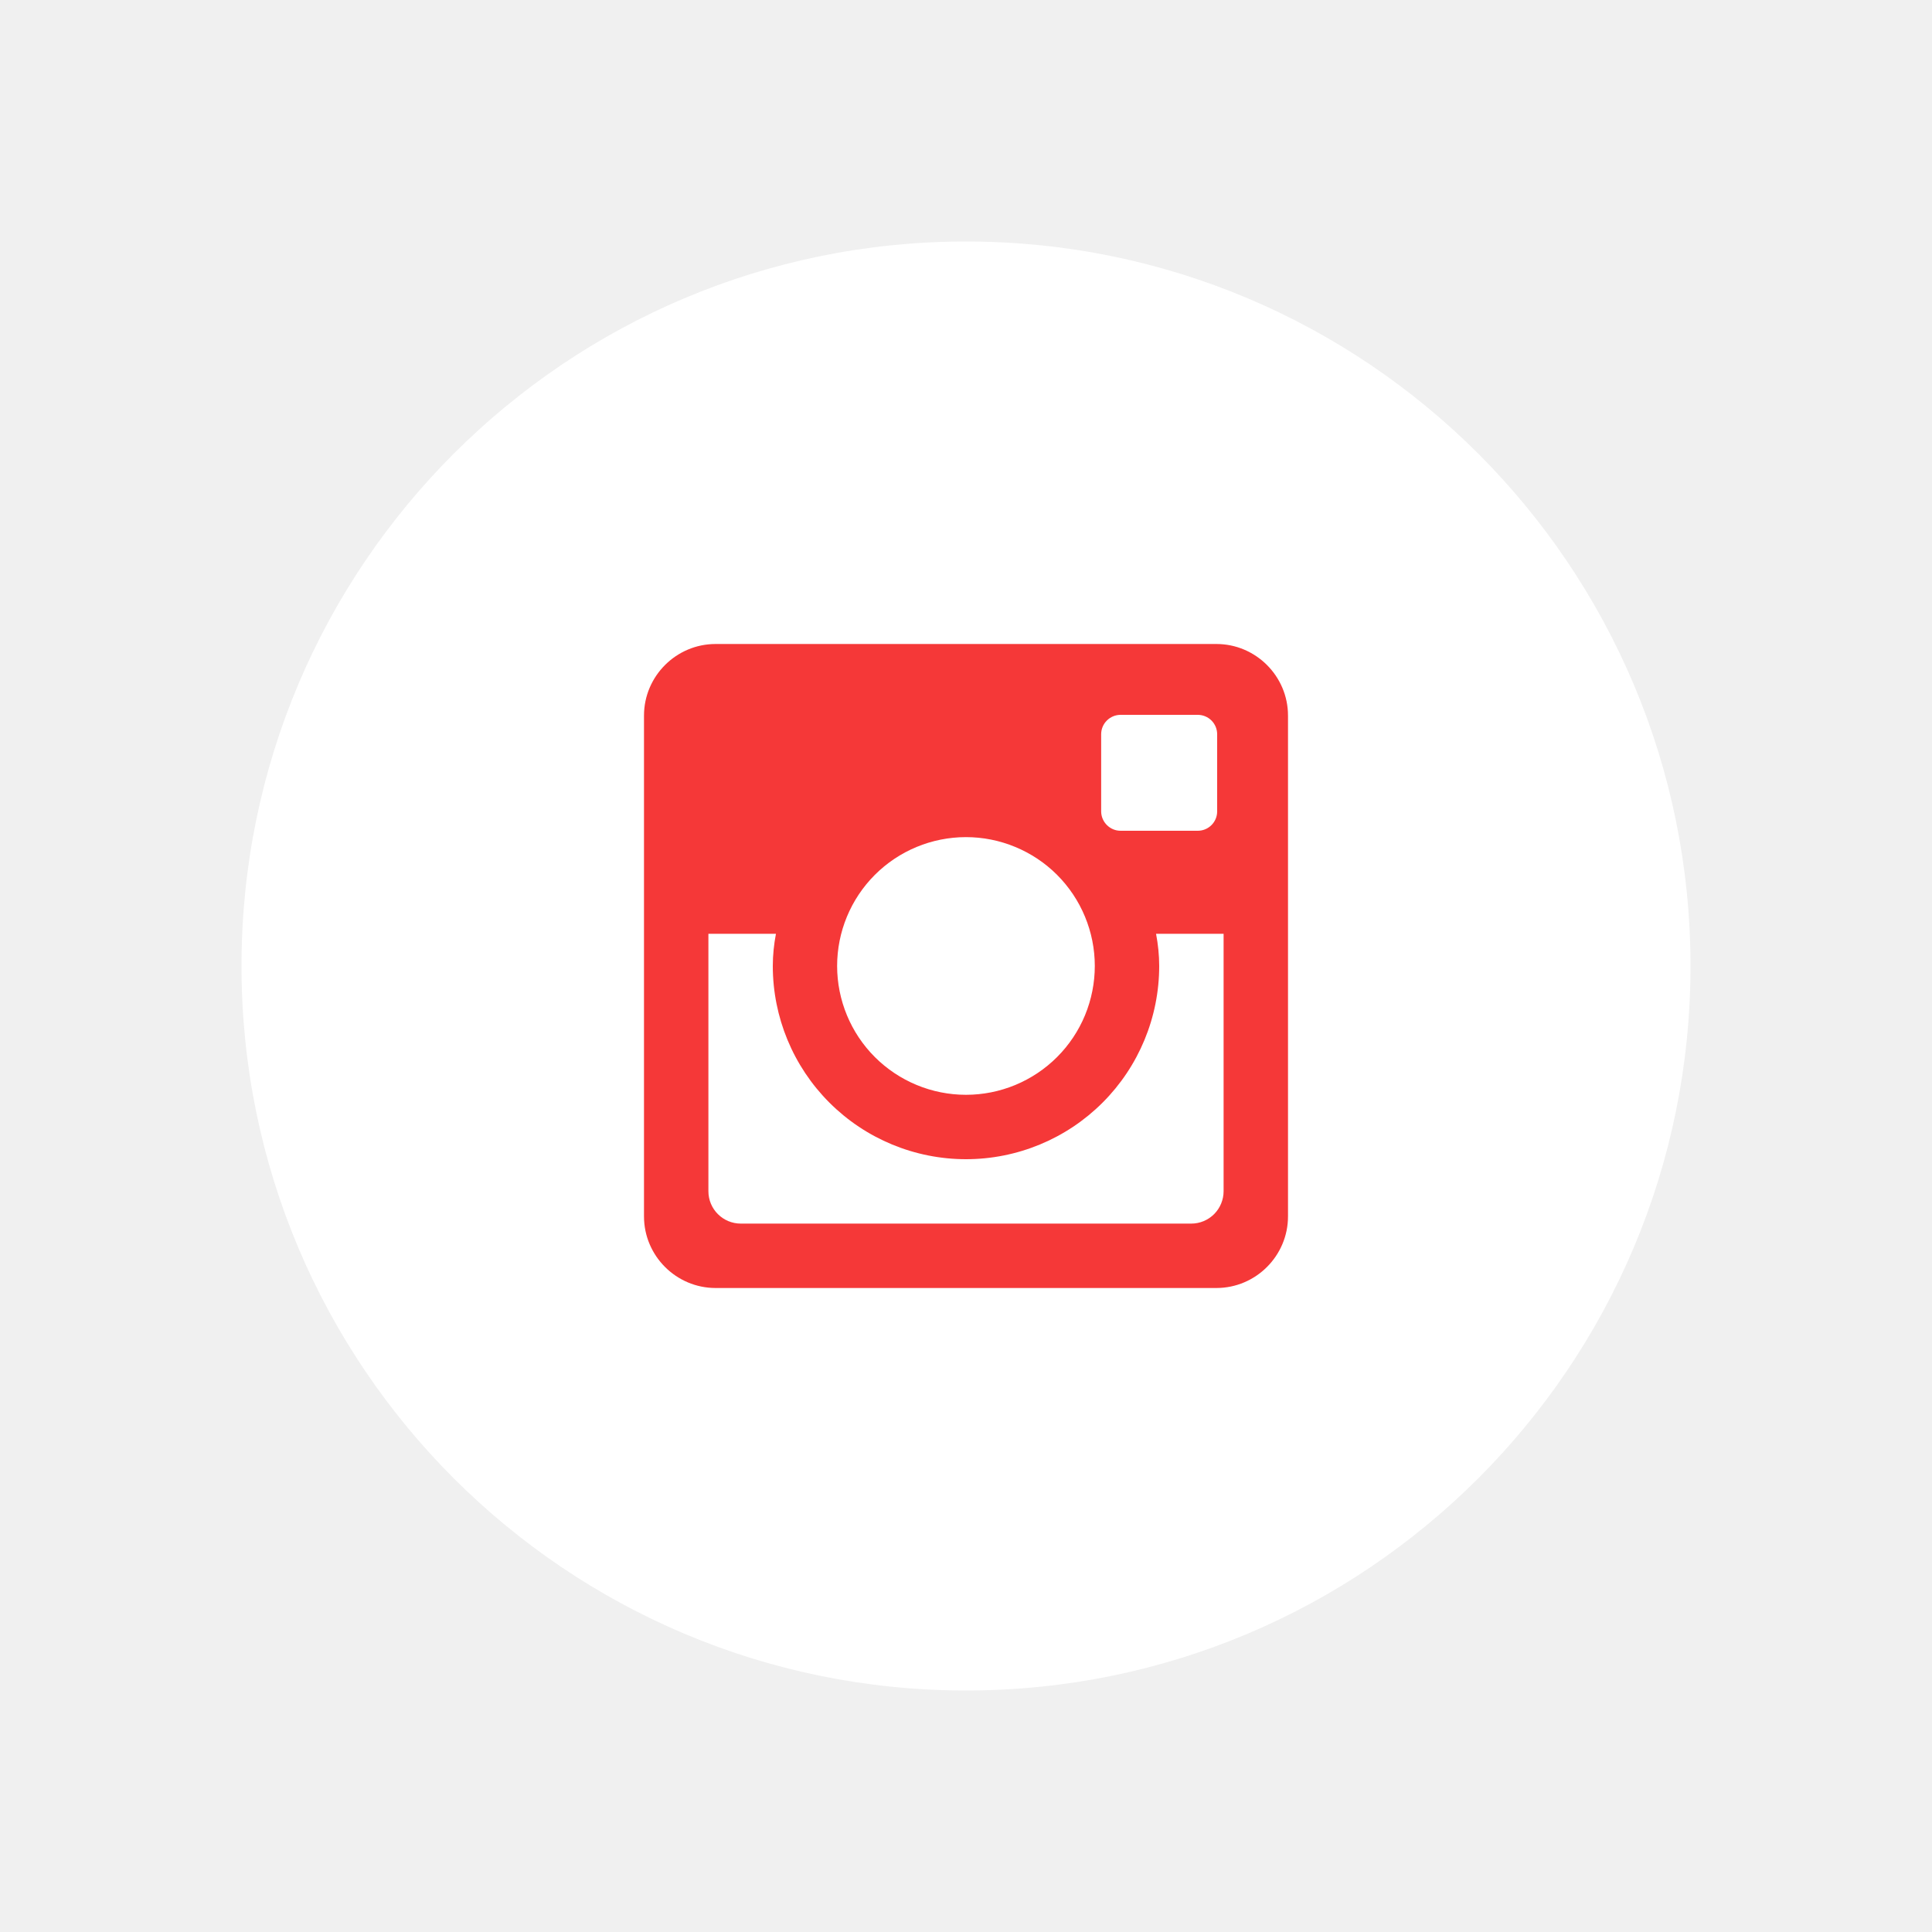
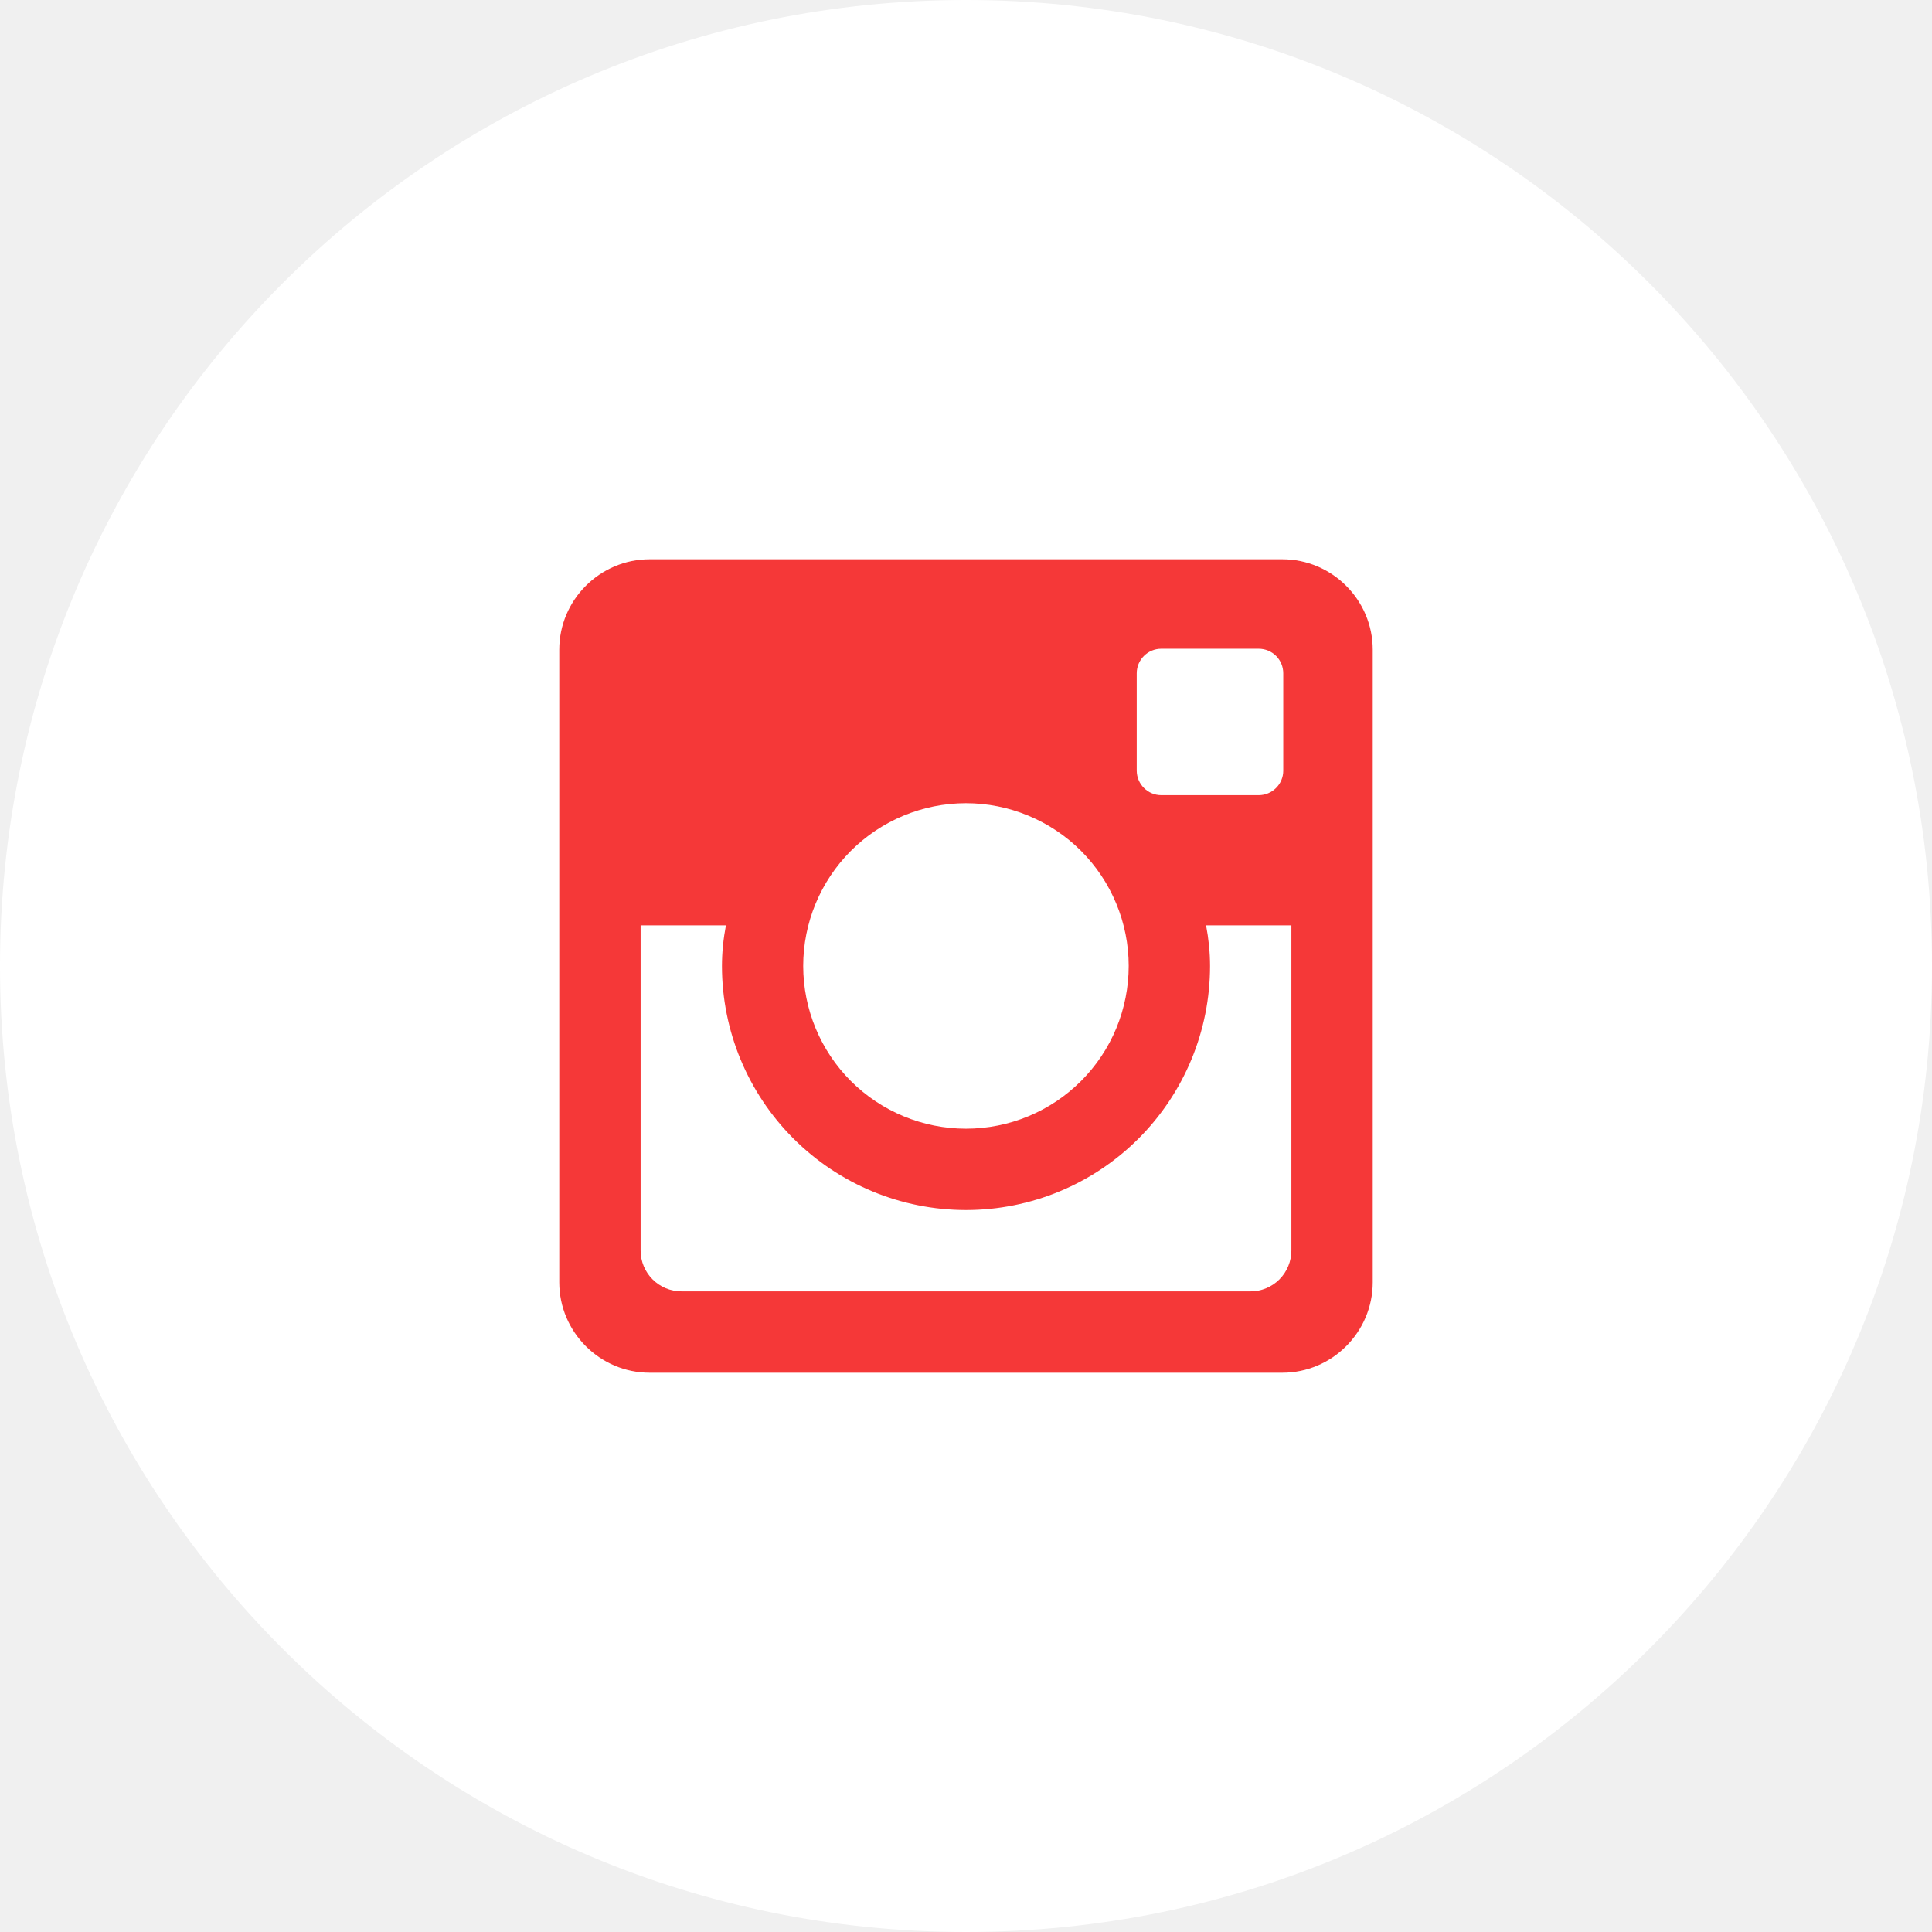
- <svg xmlns="http://www.w3.org/2000/svg" width="48" height="48" viewBox="0 0 48 48" fill="none">
-   <circle cx="24" cy="24" r="18" fill="white" />
-   <path fill-rule="evenodd" clip-rule="evenodd" d="M30.222 32C31.2 32 32 31.2 32 30.222V17.778C32 16.8 31.2 16 30.222 16H17.778C16.8 16 16 16.8 16 17.778V30.222C16 31.2 16.8 32 17.778 32H30.222ZM27.394 27.394C28.294 26.494 28.8 25.273 28.8 24C28.8 23.726 28.771 23.459 28.722 23.2H30.4V29.595C30.4 29.808 30.315 30.013 30.165 30.164C30.014 30.315 29.81 30.4 29.597 30.4H18.405C17.96 30.4 17.6 30.04 17.6 29.595V23.2H19.278C19.229 23.459 19.2 23.726 19.2 24C19.2 25.273 19.706 26.494 20.606 27.394C21.506 28.294 22.727 28.8 24 28.8C25.273 28.8 26.494 28.294 27.394 27.394ZM25.225 26.956C24.837 27.117 24.42 27.2 24 27.2C23.151 27.2 22.337 26.863 21.736 26.263C21.136 25.663 20.799 24.849 20.798 24C20.798 23.151 21.135 22.337 21.735 21.736C22.335 21.136 23.149 20.799 23.998 20.798C24.419 20.798 24.835 20.881 25.223 21.042C25.612 21.203 25.965 21.438 26.262 21.735C26.559 22.032 26.795 22.385 26.956 22.774C27.117 23.162 27.2 23.578 27.2 23.998C27.2 24.419 27.117 24.835 26.957 25.223C26.796 25.612 26.56 25.965 26.263 26.262C25.966 26.559 25.613 26.795 25.225 26.956ZM29.758 20.64H27.84C27.576 20.64 27.36 20.424 27.358 20.16V18.242C27.358 18.114 27.409 17.991 27.5 17.901C27.59 17.811 27.712 17.76 27.84 17.76H29.758C29.886 17.76 30.009 17.811 30.099 17.901C30.189 17.991 30.24 18.114 30.24 18.242V20.16C30.24 20.288 30.189 20.41 30.098 20.5C30.008 20.59 29.886 20.64 29.758 20.64Z" fill="#F53838" />
+ <svg xmlns="http://www.w3.org/2000/svg" width="38" height="38" viewBox="0 0 38 38" fill="none">
+   <rect width="38" height="38" rx="19" fill="white" />
+   <path fill-rule="evenodd" clip-rule="evenodd" d="M25.222 27C26.2 27 27 26.2 27 25.222V12.778C27 11.8 26.2 11 25.222 11H12.778C11.8 11 11 11.8 11 12.778V25.222C11 26.2 11.8 27 12.778 27H25.222ZM22.394 22.394C23.294 21.494 23.8 20.273 23.8 19C23.8 18.726 23.771 18.459 23.722 18.2H25.4V24.595C25.4 24.808 25.315 25.013 25.165 25.164C25.014 25.315 24.81 25.4 24.597 25.4H13.405C12.96 25.4 12.6 25.04 12.6 24.595V18.2H14.278C14.229 18.459 14.2 18.726 14.2 19C14.2 20.273 14.706 21.494 15.606 22.394C16.506 23.294 17.727 23.8 19 23.8C20.273 23.8 21.494 23.294 22.394 22.394ZM20.225 21.956C19.837 22.117 19.42 22.2 19 22.2C18.151 22.2 17.337 21.863 16.736 21.263C16.136 20.663 15.799 19.849 15.798 19C15.798 18.151 16.135 17.337 16.735 16.736C17.335 16.136 18.149 15.799 18.998 15.798C19.419 15.798 19.835 15.881 20.223 16.042C20.612 16.203 20.965 16.438 21.262 16.735C21.559 17.032 21.795 17.385 21.956 17.774C22.117 18.162 22.2 18.578 22.2 18.998C22.2 19.419 22.117 19.835 21.957 20.223C21.796 20.612 21.56 20.965 21.263 21.262C20.966 21.559 20.613 21.795 20.225 21.956ZM24.758 15.64H22.84C22.576 15.64 22.36 15.424 22.358 15.16V13.242C22.358 13.114 22.409 12.991 22.5 12.901C22.59 12.811 22.712 12.76 22.84 12.76H24.758C24.886 12.76 25.009 12.811 25.099 12.901C25.189 12.991 25.24 13.114 25.24 13.242V15.16C25.24 15.287 25.189 15.409 25.098 15.499C25.008 15.589 24.886 15.64 24.758 15.64Z" fill="#F53838" />
</svg>
